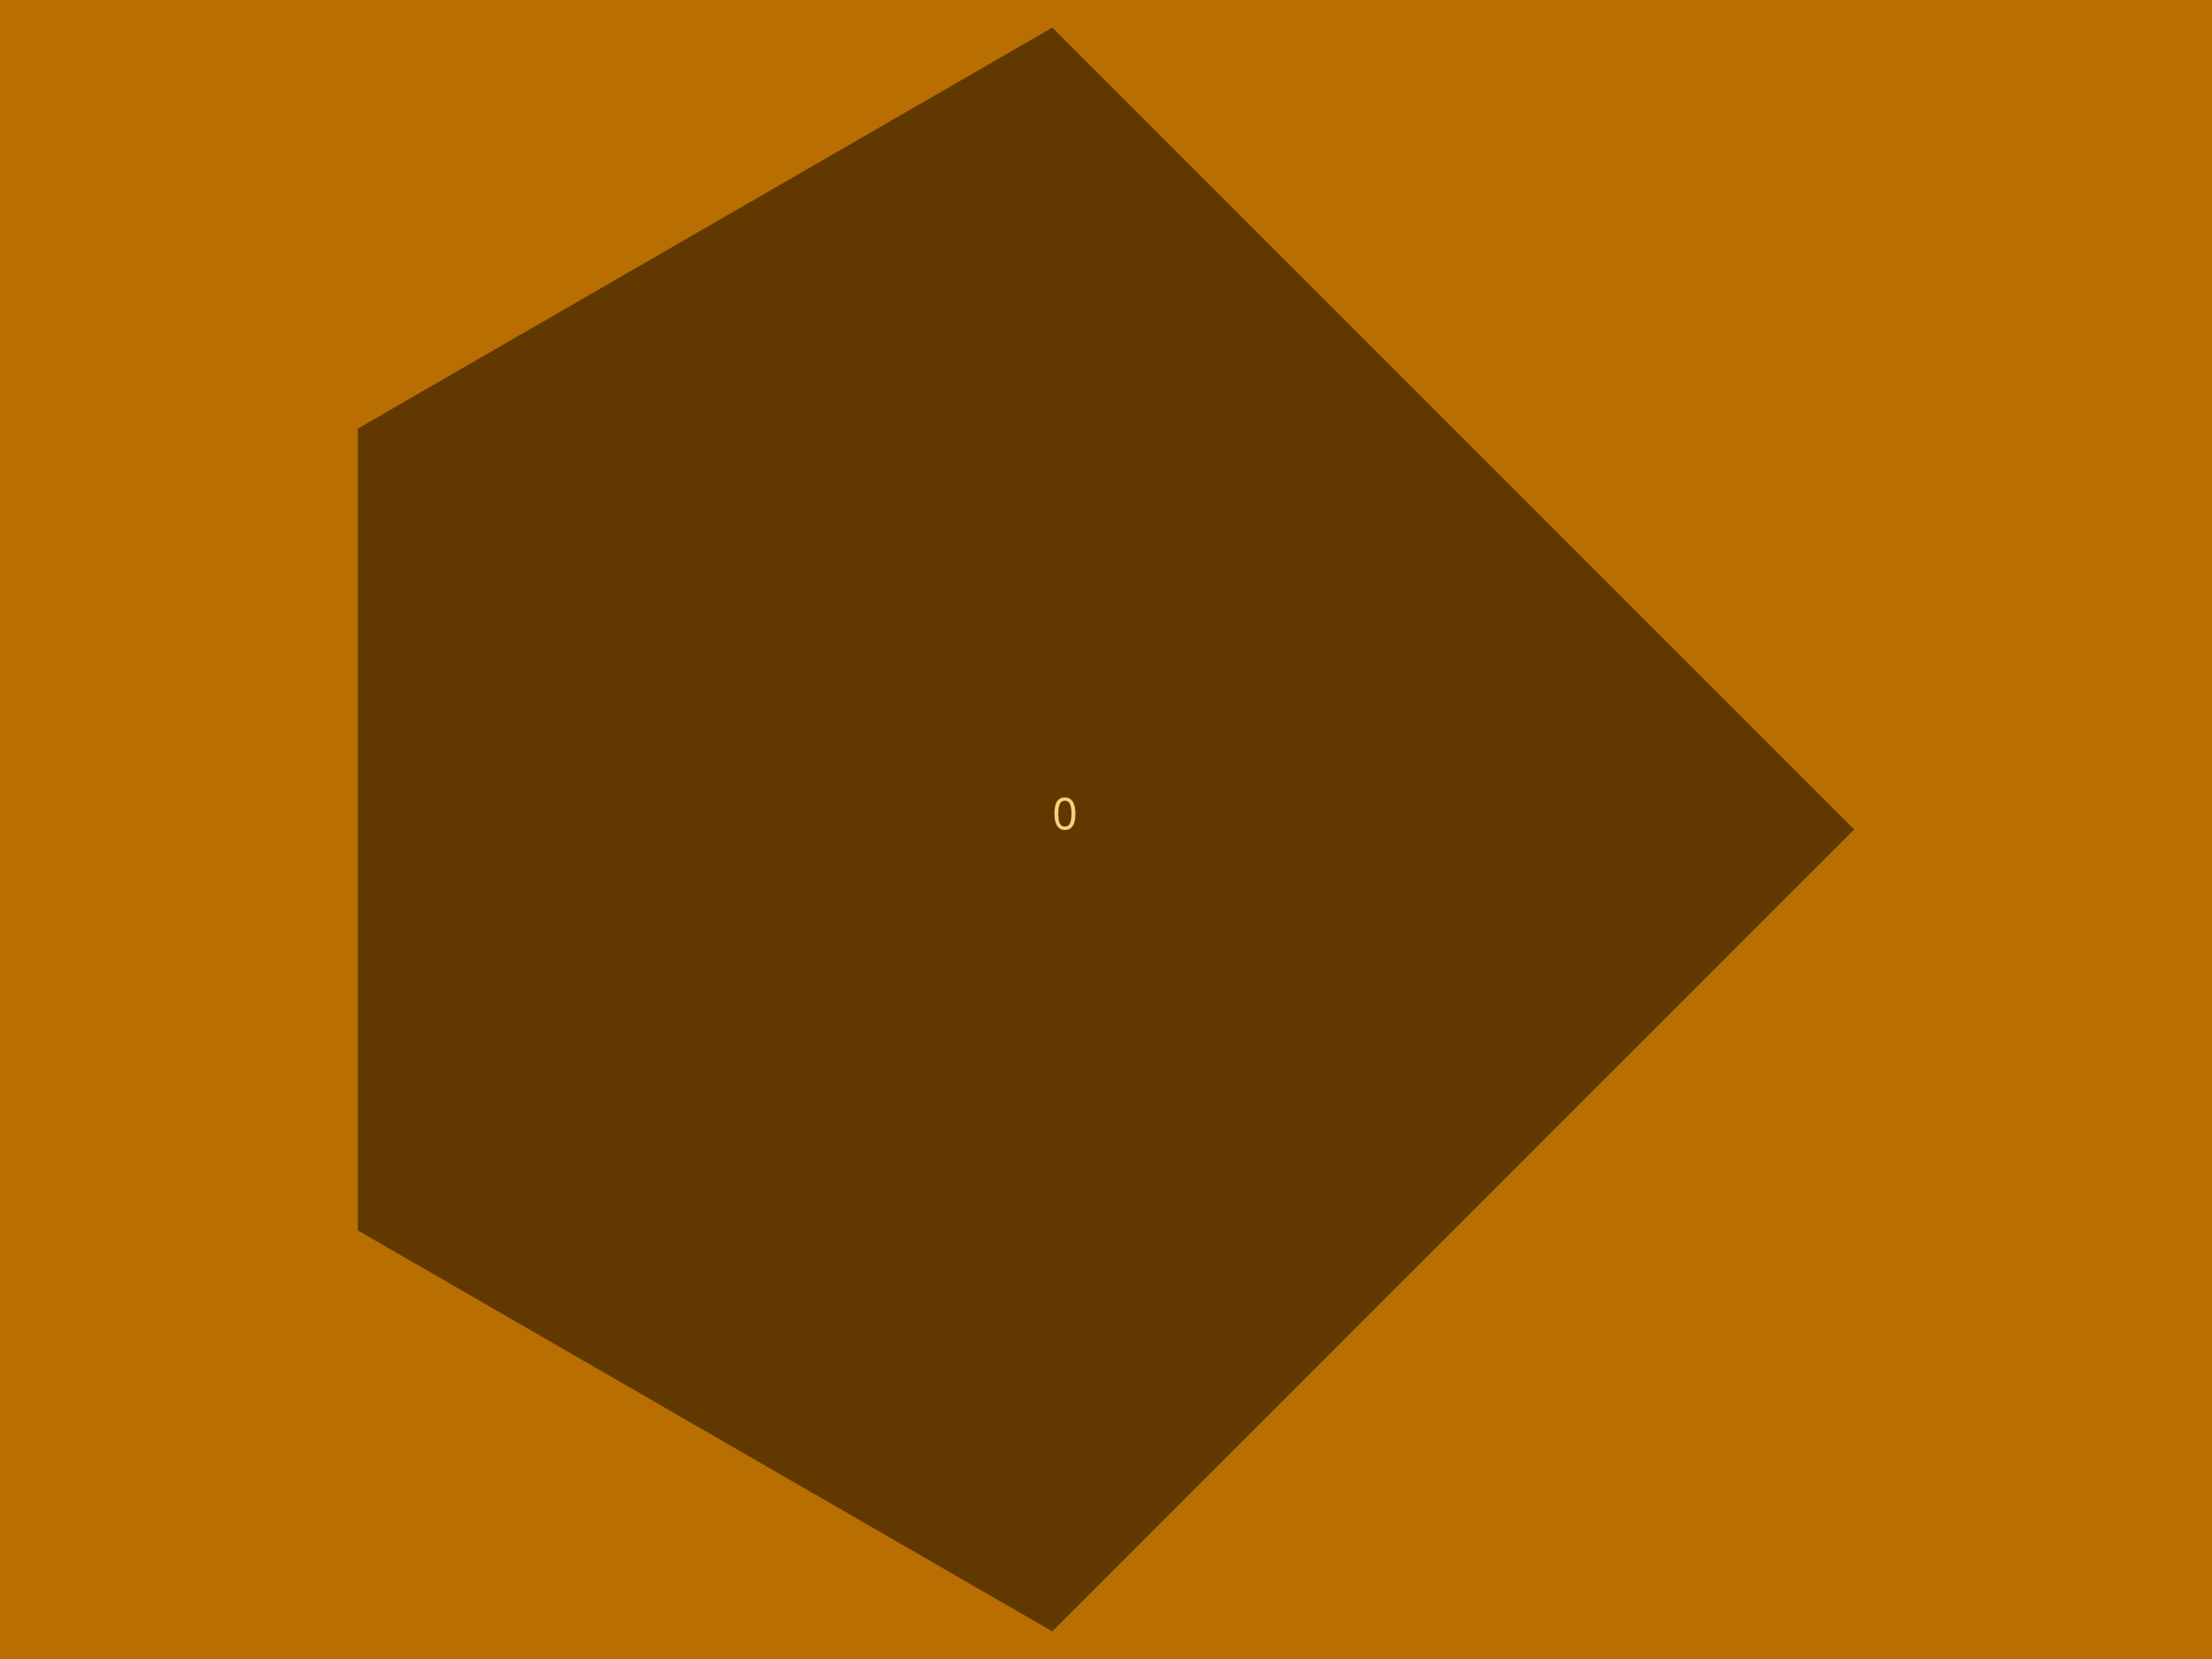
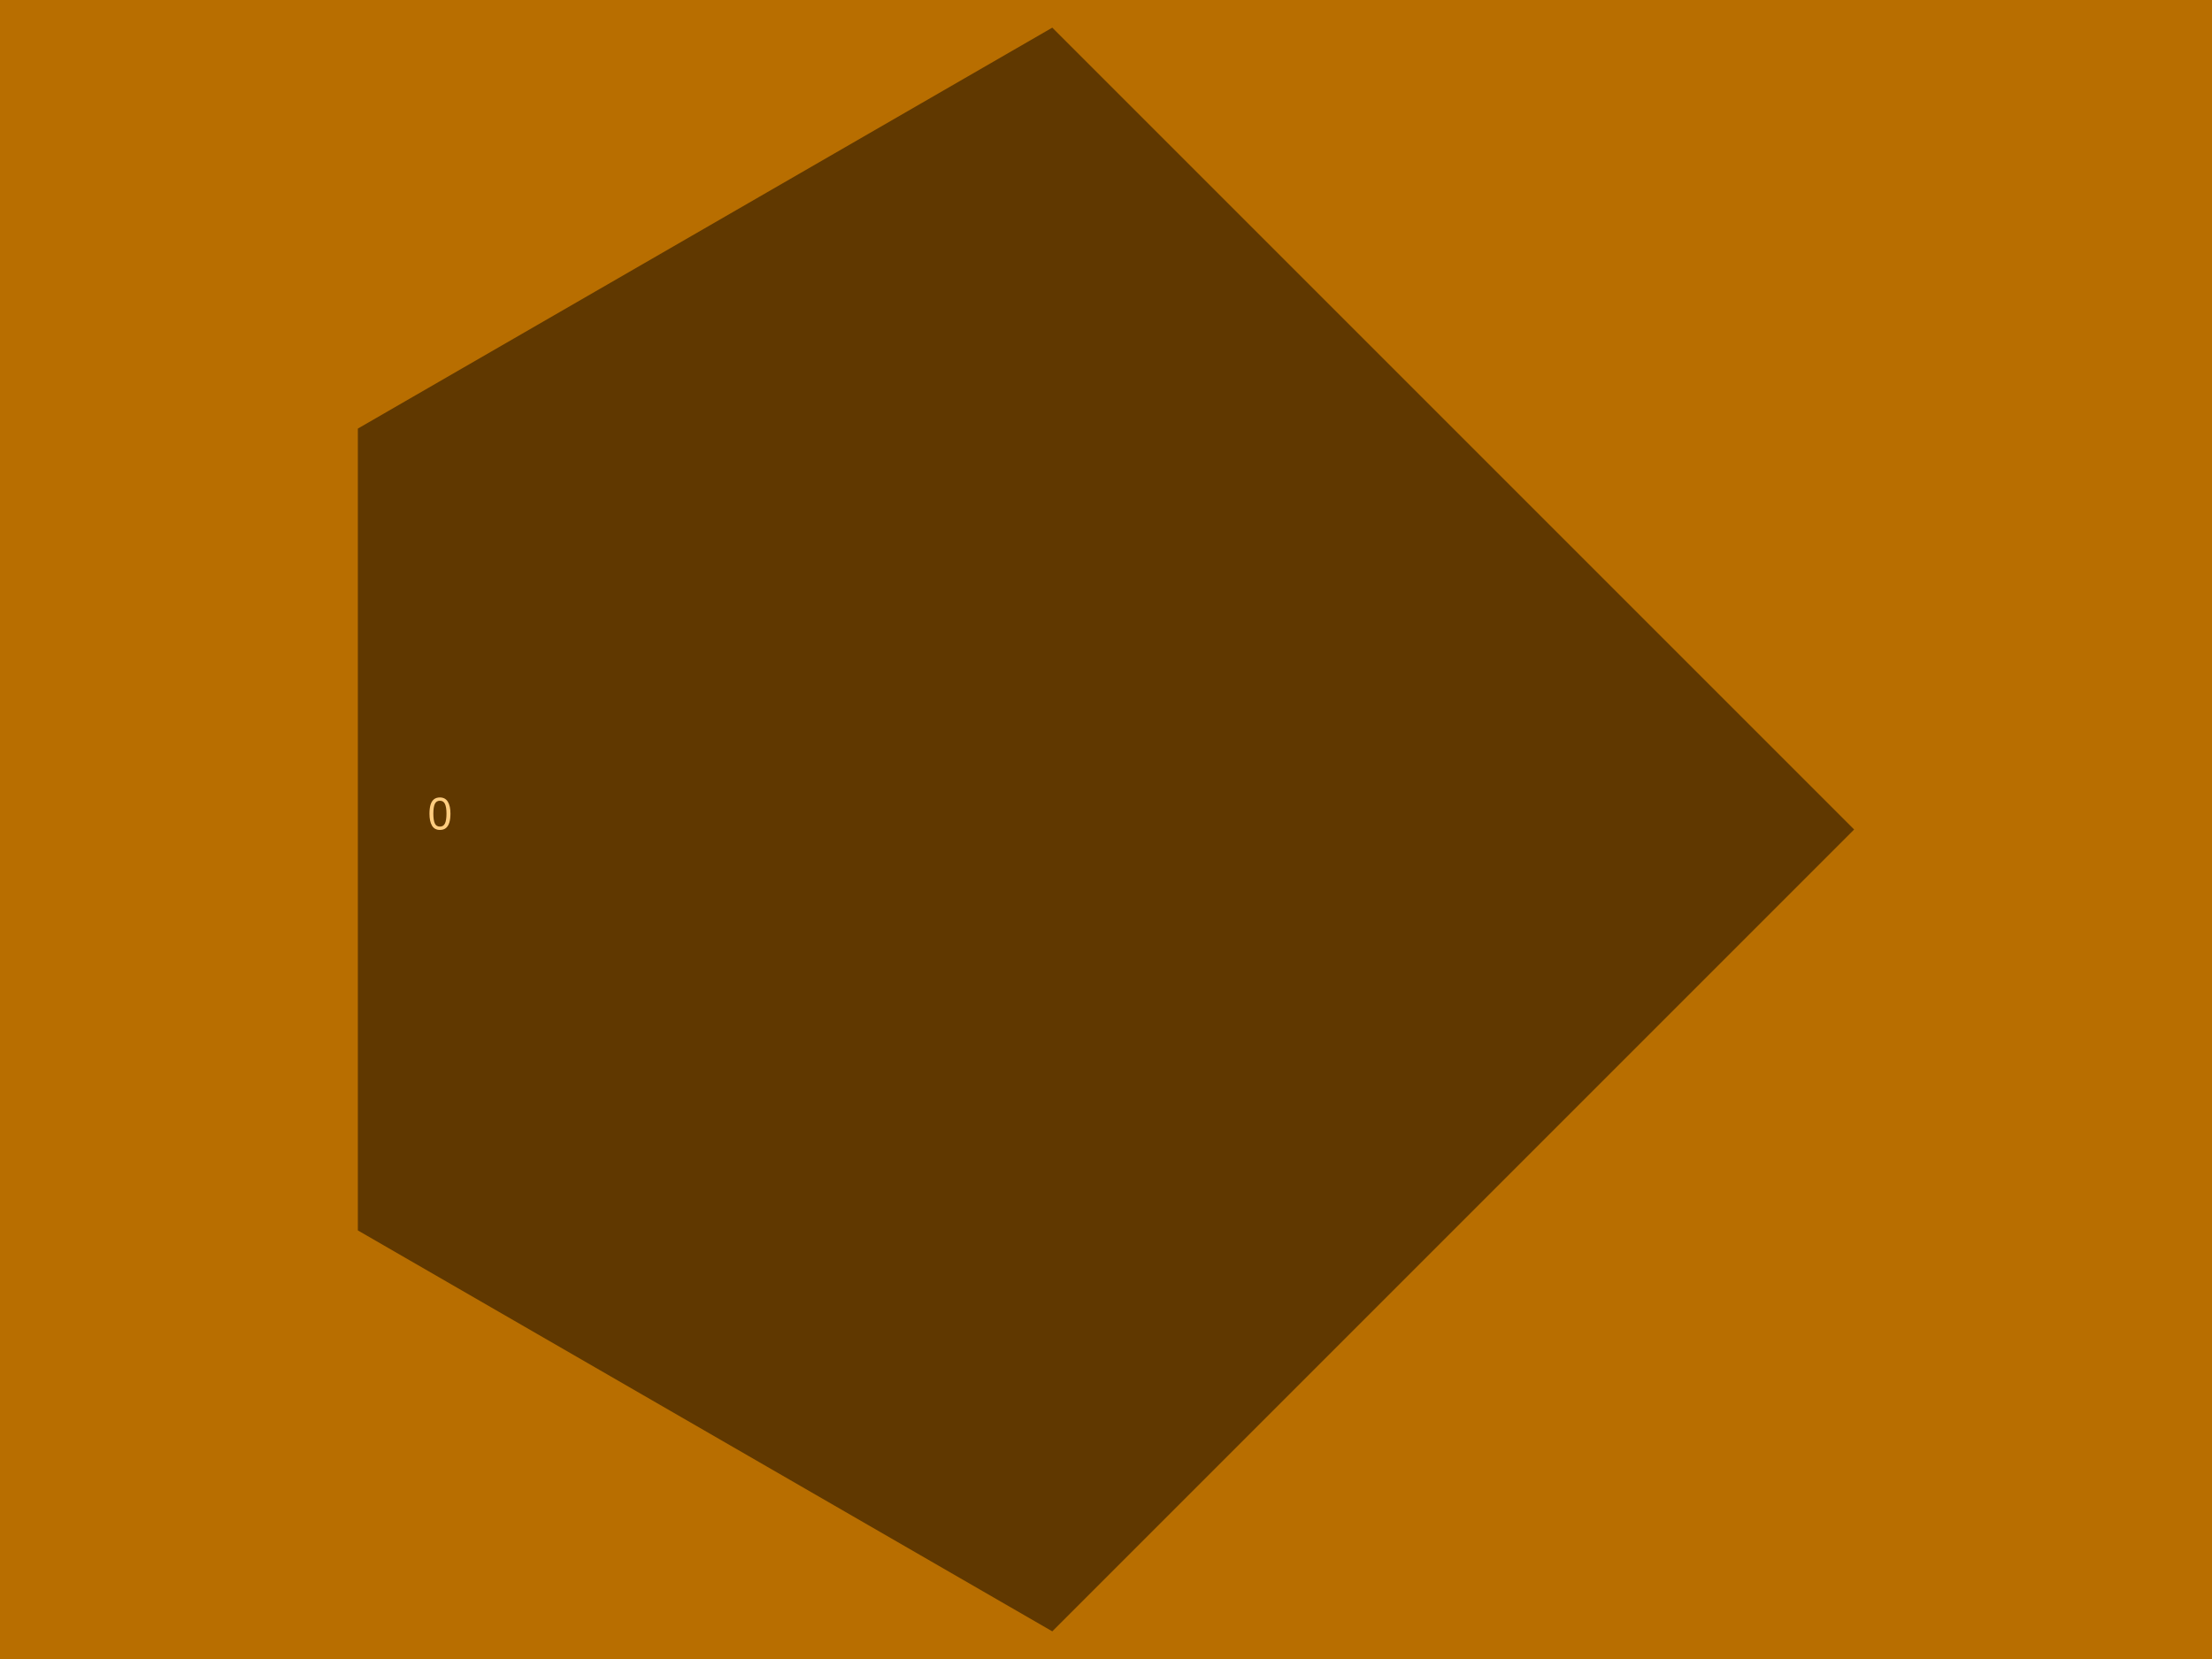
<svg width="800" height="600">
  <polygon points="0,0 0,600 800,600 800,0" fill="#b86e00" />
  <polygon points="129.426,445.0 129.426,155 380.574,10.0 670.574,300.0 380.574,590.0" fill="#603800" />
-   <text x="380.574" y="300.0" fill="#ffcd80" font-family="Verdana" font-size="16">0</text>" /&gt;
+   <text x="154.541" y="300.0" fill="#ffcd80" font-family="Verdana" font-size="16">0</text>" /&gt;
</svg>
